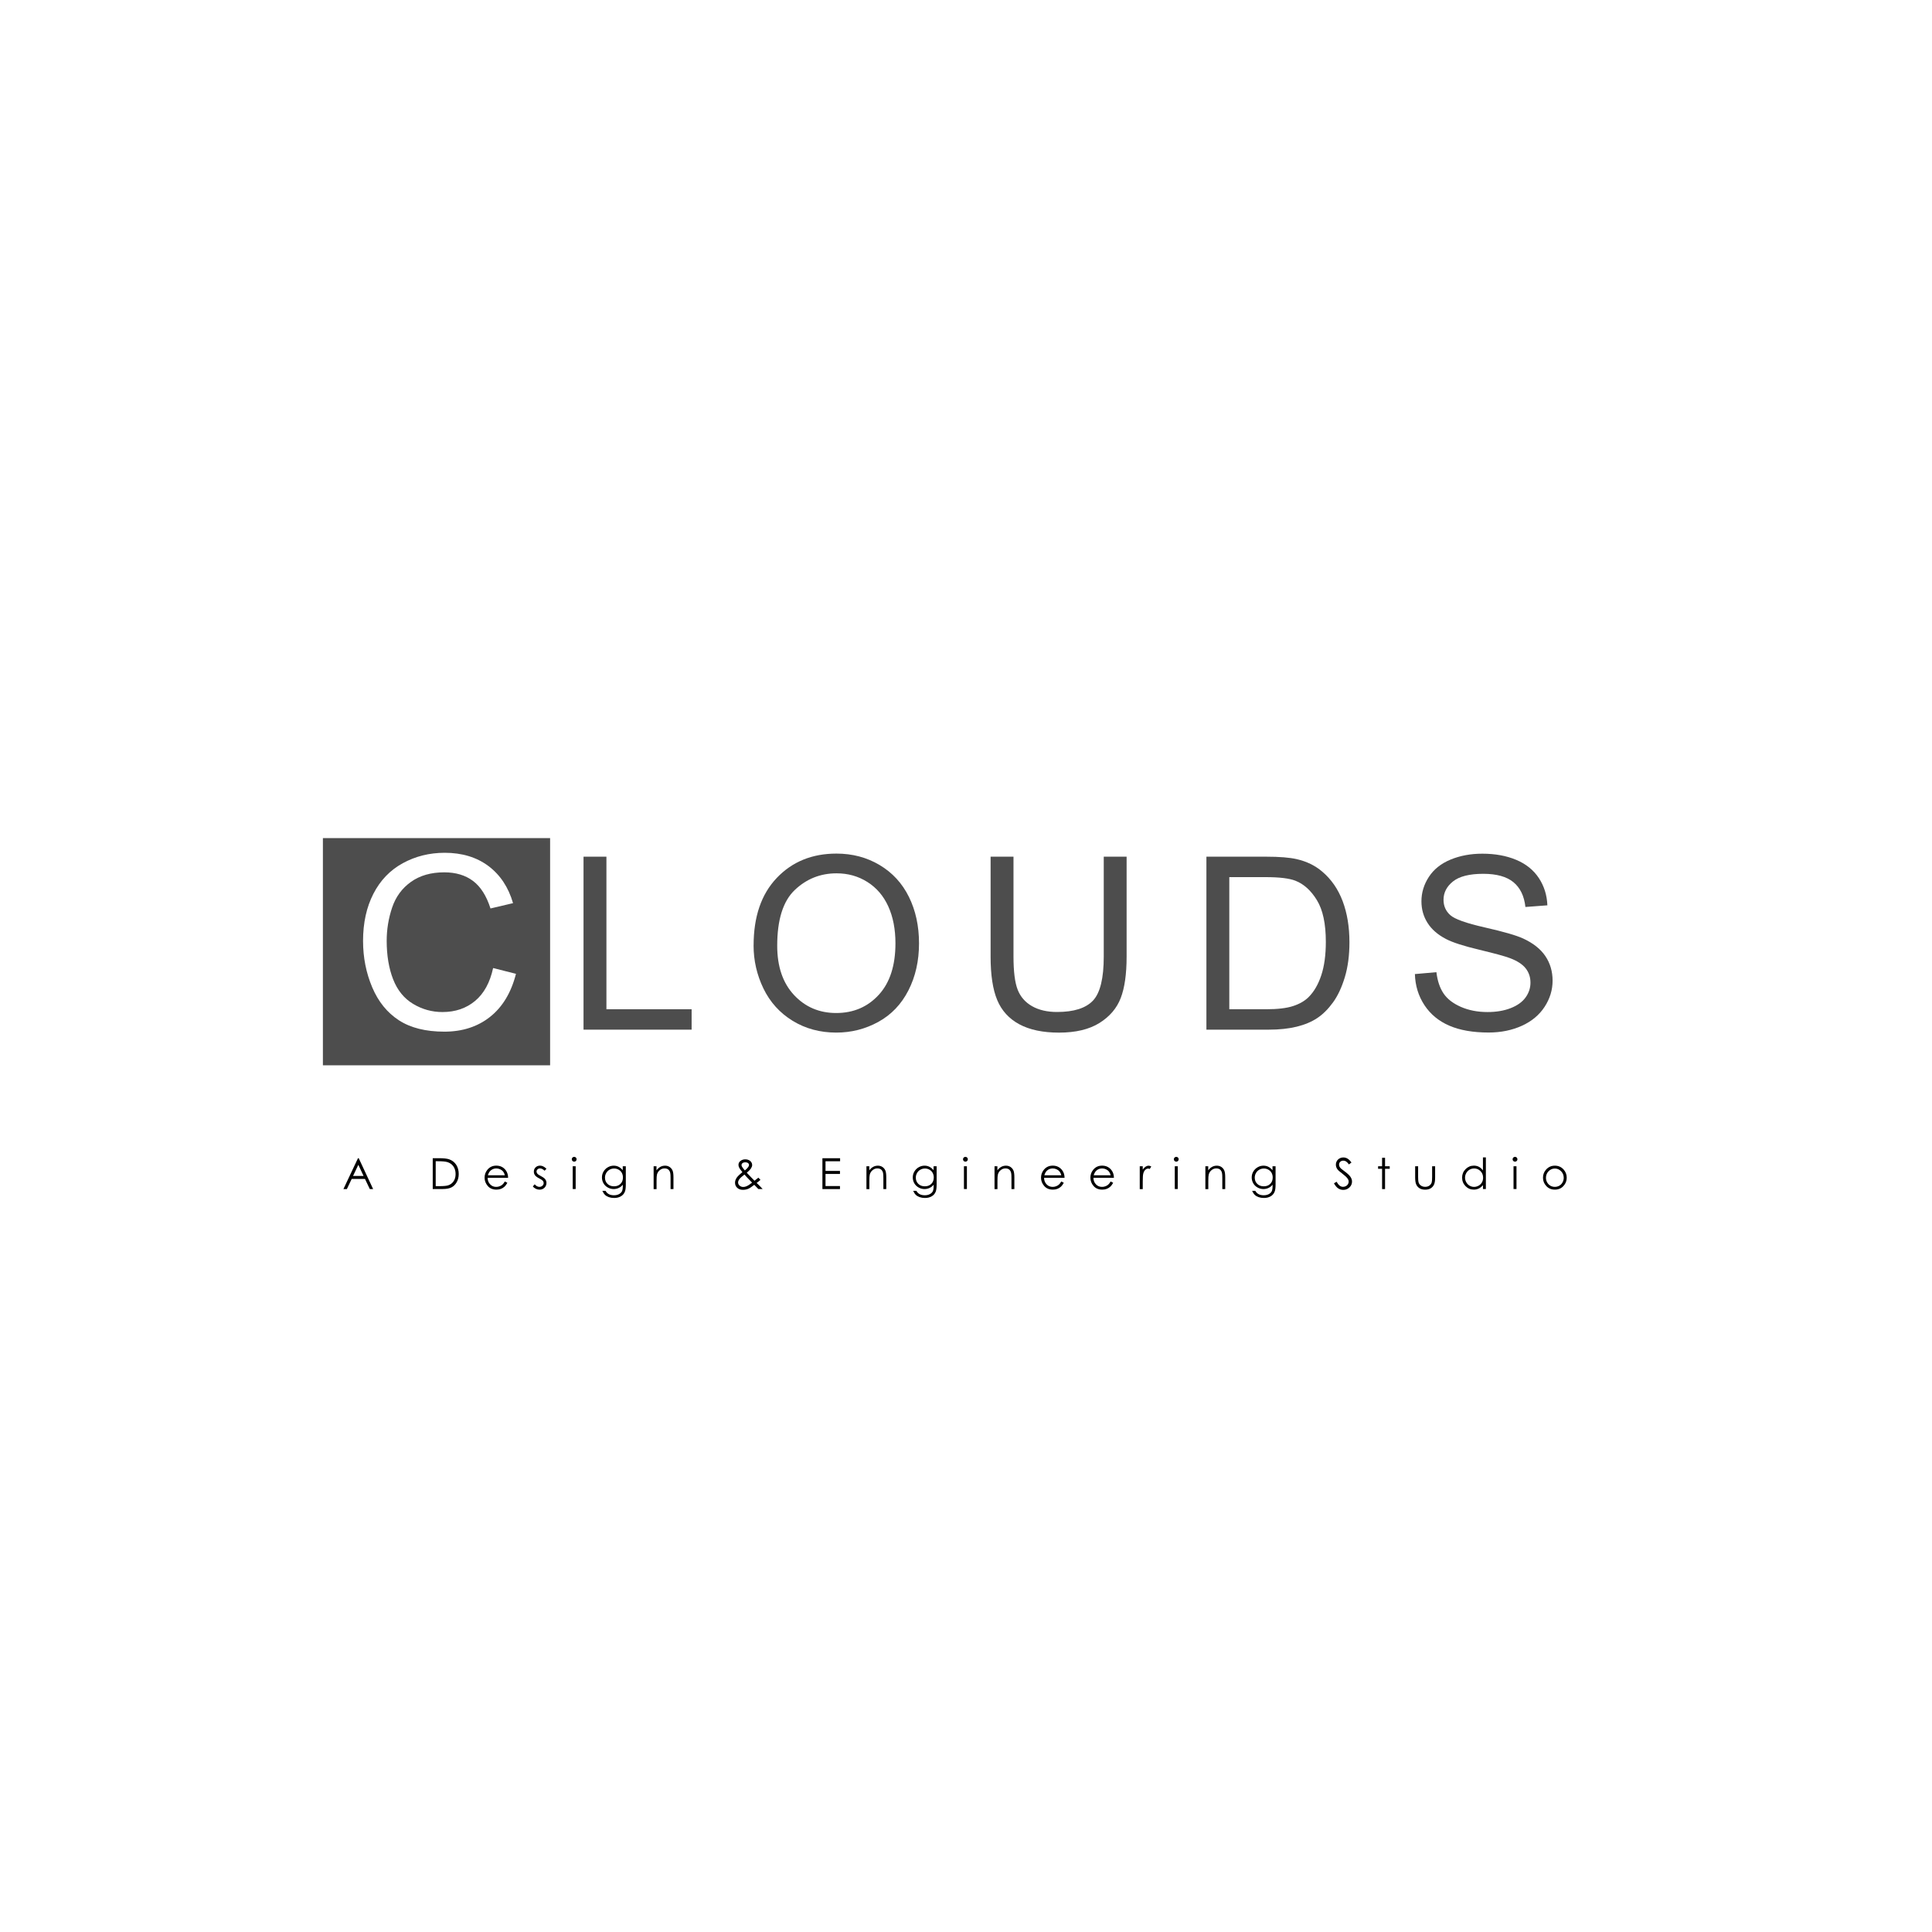
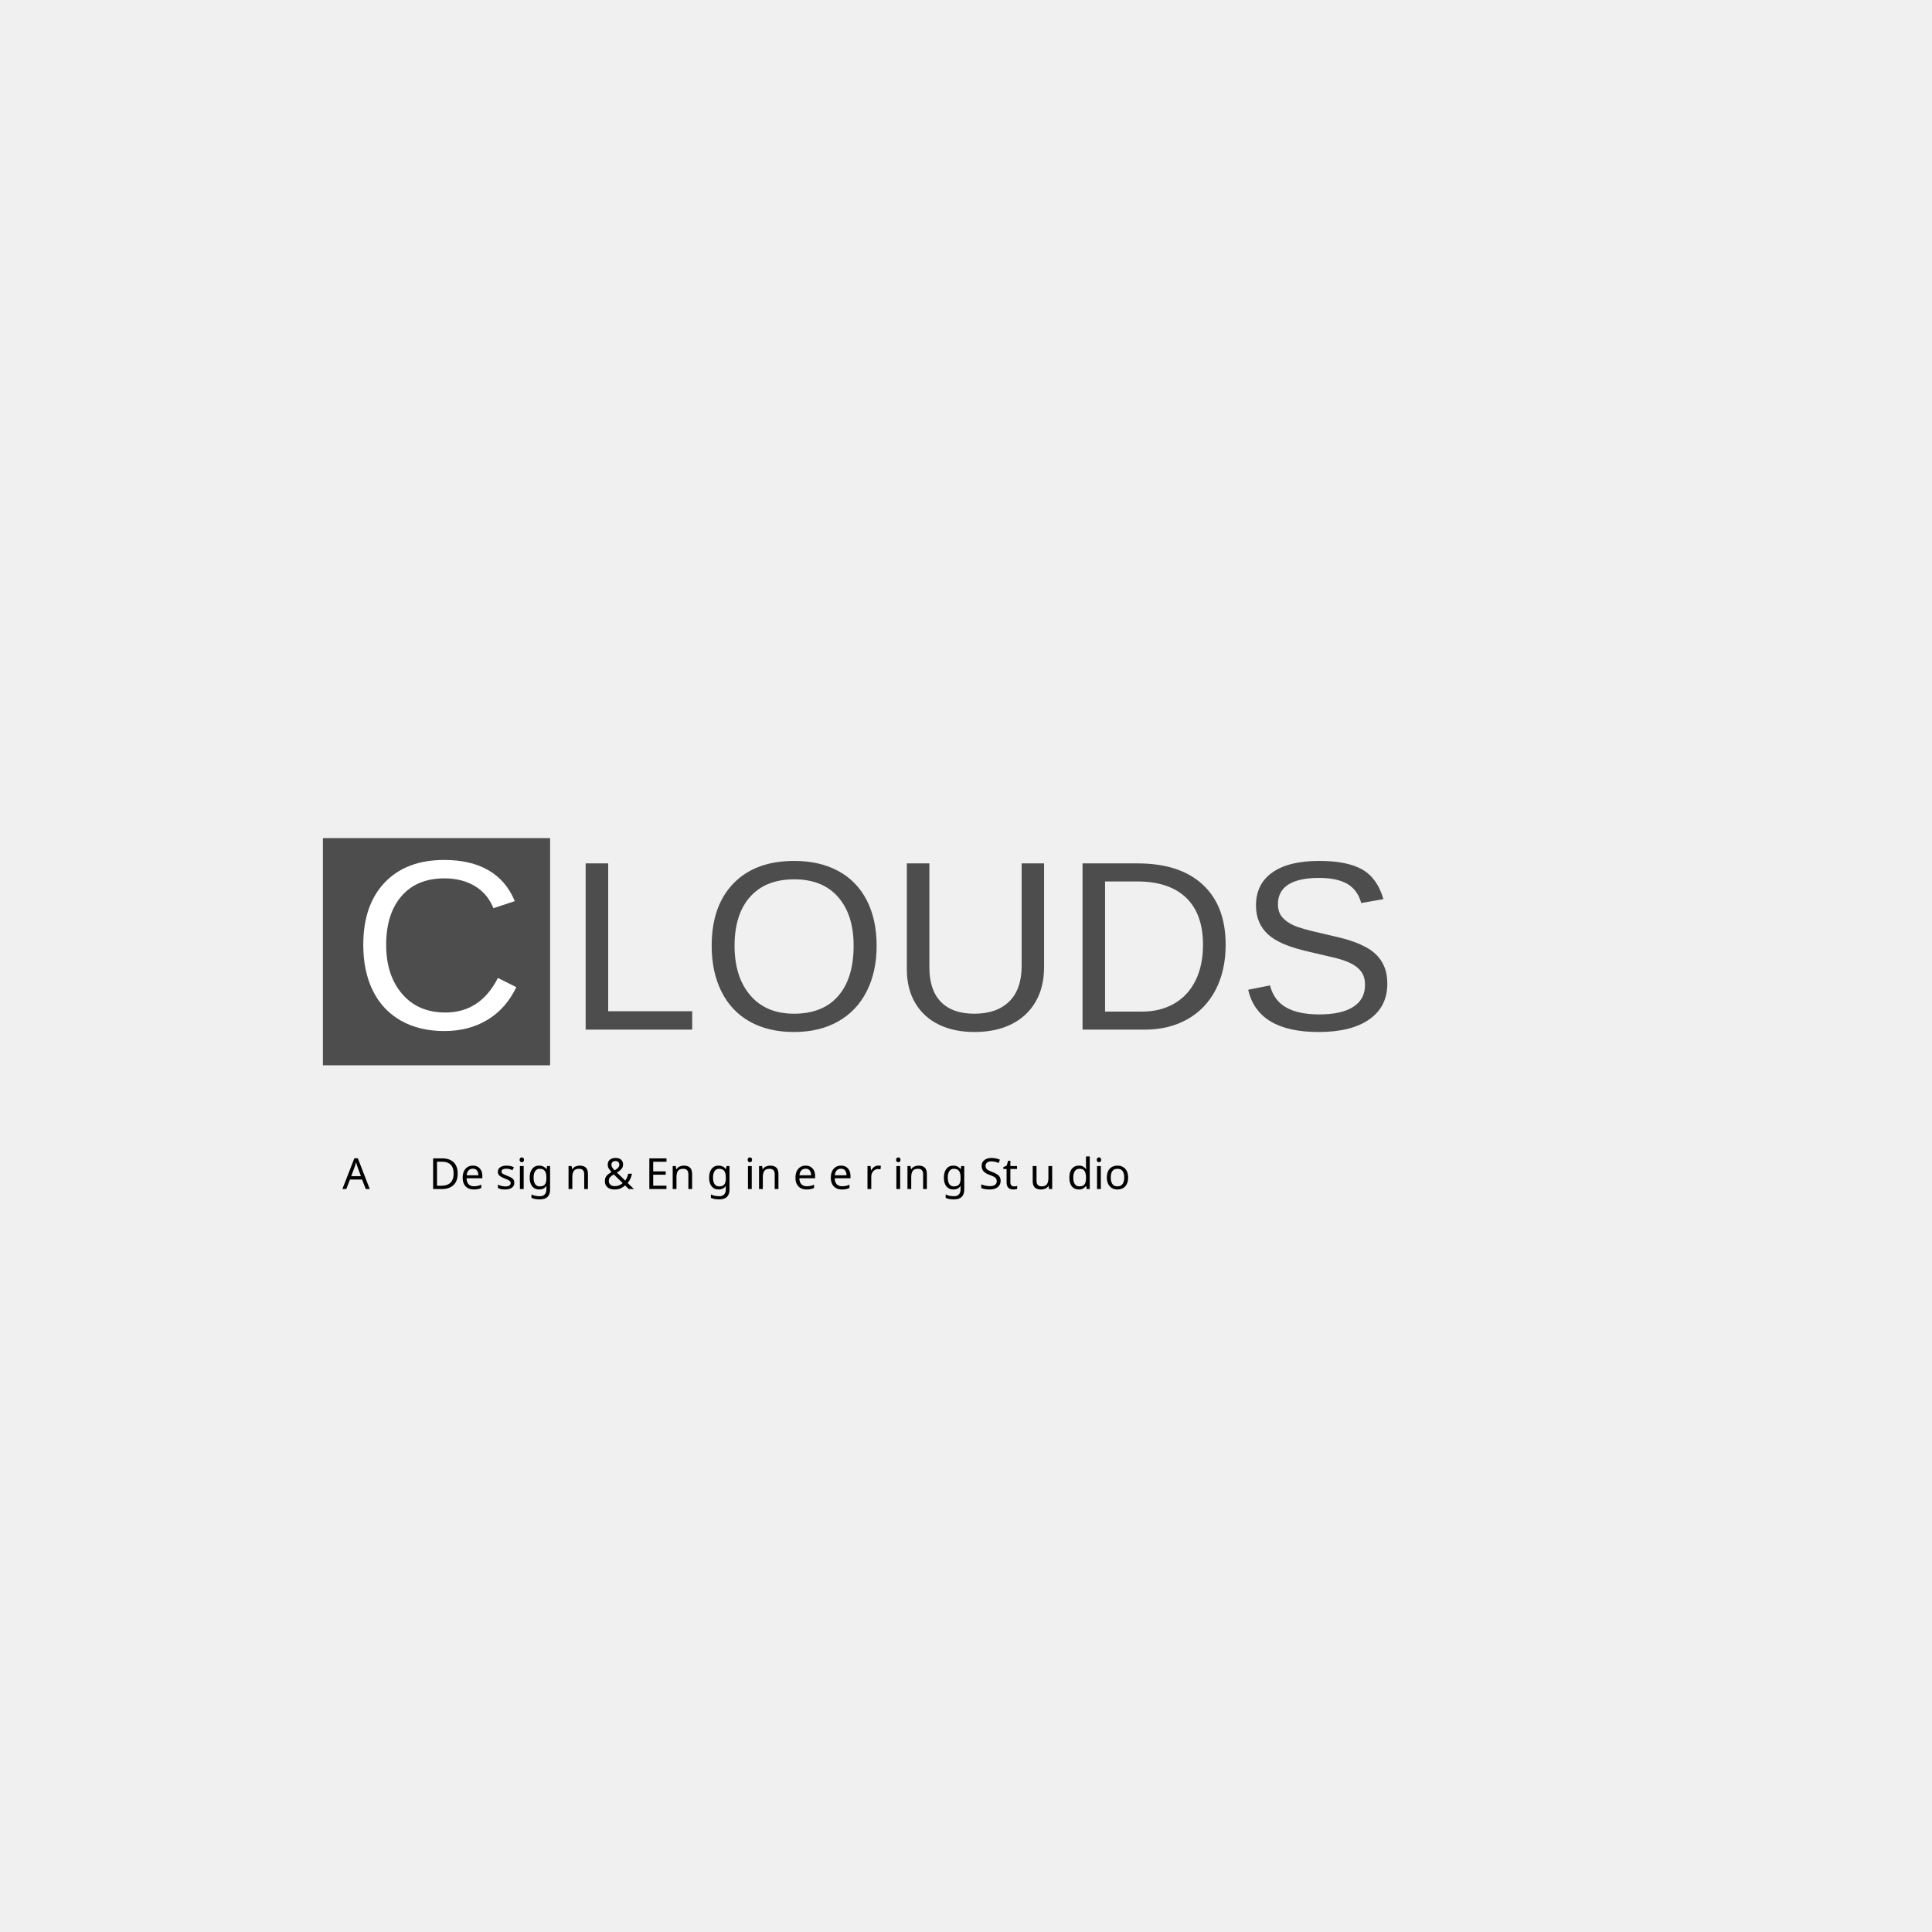
<svg xmlns="http://www.w3.org/2000/svg" width="100%" height="100%" viewBox="0 0 6000 6000" version="1.1" xml:space="preserve" style="fill-rule:evenodd;clip-rule:evenodd;stroke-linejoin:round;stroke-miterlimit:2;">
  <rect id="Page-1" x="0" y="0" width="6000" height="6000" style="fill:none;" />
  <g id="Layer-1">
-     <rect x="0" y="0" width="6000" height="6000" style="fill:#fff;" />
-     <path d="M1527,3009.3l71.1,18c-14.9,58.4 -41.7,102.9 -80.4,133.6c-38.7,30.7 -86.1,46 -142,46c-57.9,0 -105,-11.8 -141.3,-35.4c-36.3,-23.6 -63.9,-57.7 -82.8,-102.4c-18.9,-44.7 -28.4,-92.7 -28.4,-144c0,-55.9 10.7,-104.7 32.1,-146.4c21.4,-41.7 51.8,-73.3 91.2,-94.9c39.5,-21.6 82.9,-32.4 130.3,-32.4c53.7,0 98.9,13.7 135.6,41c36.6,27.4 62.2,65.8 76.6,115.4l-70,16.5c-12.5,-39.1 -30.5,-67.5 -54.2,-85.4c-23.7,-17.8 -53.5,-26.8 -89.4,-26.8c-41.3,0 -75.8,9.9 -103.5,29.7c-27.7,19.8 -47.2,46.4 -58.4,79.7c-11.2,33.3 -16.9,67.7 -16.9,103.2c0,45.7 6.7,85.6 20,119.6c13.3,34.1 34,59.5 62.1,76.4c28.1,16.9 58.5,25.3 91.2,25.3c39.8,0 73.5,-11.5 101.1,-34.4c27.6,-23 46.3,-57 56.1,-102.2Z" style="fill:#4d4d4d;fill-rule:nonzero;" />
-     <path d="M1812.2,3197.7l0,-537.2l71.1,0l0,473.8l264.6,0l0,63.4l-335.7,0Z" style="fill:#4d4d4d;fill-rule:nonzero;" />
-     <path d="M2340.4,2936c0,-89.2 23.9,-159 71.8,-209.4c47.9,-50.4 109.7,-75.7 185.4,-75.7c49.6,0 94.3,11.8 134.1,35.5c39.8,23.7 70.2,56.7 91.1,99.1c20.9,42.4 31.3,90.4 31.3,144.2c0,54.5 -11,103.2 -33,146.2c-22,43 -53.1,75.5 -93.4,97.7c-40.3,22.1 -83.8,33.2 -130.5,33.2c-50.6,0 -95.8,-12.2 -135.6,-36.6c-39.8,-24.4 -70,-57.8 -90.5,-100c-20.5,-42.3 -30.8,-87 -30.8,-134.1Zm73.3,1.1c0,64.7 17.4,115.7 52.2,153c34.8,37.3 78.5,55.9 131,55.9c53.5,0 97.5,-18.8 132.1,-56.4c34.6,-37.6 51.9,-91 51.9,-160.1c0,-43.7 -7.4,-81.9 -22.2,-114.5c-14.8,-32.6 -36.4,-57.9 -64.9,-75.9c-28.5,-18 -60.4,-26.9 -95.8,-26.9c-50.3,0 -93.6,17.3 -129.9,51.9c-36.3,34.6 -54.4,92.3 -54.4,173.1Z" style="fill:#4d4d4d;fill-rule:nonzero;" />
-     <path d="M3427.7,2660.5l71.1,0l0,310.4c0,54 -6.1,96.9 -18.3,128.6c-12.2,31.8 -34.3,57.6 -66.1,77.5c-31.9,19.9 -73.7,29.9 -125.5,29.9c-50.3,0 -91.5,-8.7 -123.5,-26c-32,-17.3 -54.8,-42.4 -68.5,-75.3c-13.7,-32.9 -20.5,-77.7 -20.5,-134.7l0,-310.4l71.1,0l0,310c0,46.7 4.3,81 13,103.2c8.7,22.1 23.6,39.1 44.7,51.1c21.1,12 47,18 77.5,18c52.3,0 89.5,-11.8 111.8,-35.5c22.2,-23.7 33.3,-69.3 33.3,-136.7l0,-310Z" style="fill:#4d4d4d;fill-rule:nonzero;" />
-     <path d="M3746.6,3197.7l0,-537.2l185.1,0c41.8,0 73.7,2.6 95.6,7.7c30.8,7.1 57,19.9 78.8,38.5c28.3,23.9 49.5,54.5 63.6,91.8c14,37.3 21.1,79.8 21.1,127.7c0,40.8 -4.8,77 -14.3,108.5c-9.5,31.5 -21.7,57.6 -36.6,78.2c-14.9,20.6 -31.2,36.9 -48.9,48.7c-17.7,11.8 -39.1,20.8 -64.1,26.9c-25,6.1 -53.8,9.2 -86.3,9.2l-193.8,0Zm71.1,-63.4l114.7,0c35.4,0 63.2,-3.3 83.4,-9.9c20.2,-6.6 36.2,-15.9 48.2,-27.8c16.9,-16.9 30,-39.5 39.4,-68c9.4,-28.5 14.1,-63 14.1,-103.5c0,-56.2 -9.2,-99.4 -27.7,-129.5c-18.4,-30.2 -40.9,-50.4 -67.2,-60.6c-19.1,-7.3 -49.7,-11 -92,-11l-112.9,0l0,410.4Z" style="fill:#4d4d4d;fill-rule:nonzero;" />
-     <path d="M4393.8,3025.1l67.1,-5.9c3.2,26.9 10.6,48.9 22.2,66.1c11.6,17.2 29.6,31.1 54.1,41.8c24.4,10.6 51.9,15.9 82.4,15.9c27.1,0 51.1,-4 71.8,-12.1c20.8,-8.1 36.2,-19.1 46.4,-33.2c10.1,-14 15.2,-29.4 15.2,-46c0,-16.9 -4.9,-31.6 -14.7,-44.2c-9.8,-12.6 -25.9,-23.1 -48.4,-31.7c-14.4,-5.6 -46.3,-14.4 -95.6,-26.2c-49.3,-11.8 -83.9,-23 -103.7,-33.5c-25.7,-13.4 -44.8,-30.1 -57.3,-50c-12.6,-19.9 -18.9,-42.2 -18.9,-66.9c0,-27.1 7.7,-52.5 23.1,-76c15.4,-23.6 37.9,-41.5 67.4,-53.7c29.6,-12.2 62.4,-18.3 98.6,-18.3c39.8,0 74.9,6.4 105.4,19.2c30.4,12.8 53.8,31.7 70.2,56.6c16.4,24.9 25.2,53.1 26.4,84.6l-68.2,5.1c-3.7,-34 -16.1,-59.6 -37.2,-77c-21.1,-17.3 -52.3,-26 -93.6,-26c-43,0 -74.3,7.9 -94,23.6c-19.7,15.8 -29.5,34.8 -29.5,57c0,19.3 7,35.2 20.9,47.6c13.7,12.5 49.4,25.2 107.2,38.3c57.8,13.1 97.4,24.5 118.9,34.3c31.3,14.4 54.4,32.7 69.3,54.8c14.9,22.1 22.4,47.6 22.4,76.4c0,28.6 -8.2,55.5 -24.6,80.8c-16.4,25.3 -39.9,45 -70.5,59c-30.7,14 -65.2,21.1 -103.5,21.1c-48.6,0 -89.4,-7.1 -122.2,-21.3c-32.9,-14.2 -58.6,-35.5 -77.3,-63.9c-18.7,-28.5 -28.5,-60.6 -29.5,-96.6Z" style="fill:#4d4d4d;fill-rule:nonzero;" />
-     <rect x="1002.8" y="2602.8" width="705.6" height="705.6" style="fill:#4d4d4d;" />
-     <path d="M1531.3,3006.3l71.1,18c-14.9,58.4 -41.7,102.9 -80.4,133.6c-38.7,30.7 -86.1,46 -142,46c-57.9,0 -105,-11.8 -141.3,-35.4c-36.3,-23.6 -63.9,-57.7 -82.8,-102.4c-18.9,-44.7 -28.4,-92.7 -28.4,-144c0,-55.9 10.7,-104.7 32.1,-146.4c21.4,-41.7 51.8,-73.3 91.2,-94.9c39.5,-21.6 82.9,-32.4 130.3,-32.4c53.7,0 98.9,13.7 135.6,41c36.6,27.4 62.2,65.8 76.6,115.4l-70,16.5c-12.5,-39.1 -30.5,-67.5 -54.2,-85.4c-23.7,-17.8 -53.5,-26.8 -89.4,-26.8c-41.3,0 -75.8,9.9 -103.5,29.7c-27.7,19.8 -47.2,46.4 -58.4,79.7c-11.2,33.3 -16.9,67.7 -16.9,103.2c0,45.7 6.7,85.6 20,119.6c13.3,34.1 34,59.5 62.1,76.4c28.1,16.9 58.5,25.3 91.2,25.3c39.8,0 73.5,-11.5 101.1,-34.4c27.6,-23 46.3,-57 56.1,-102.2Z" style="fill:#fff;fill-rule:nonzero;" />
-     <path d="M1114.1,3597l44.7,95.8l-10.3,0l-15,-31.5l-41.3,0l-15,31.5l-10.7,0l45.2,-95.8l2.3,0Zm-1.2,20.3l-16.5,34.7l32.7,0l-16.3,-34.7Z" style="fill-rule:nonzero;" />
-     <path d="M1343.9,3692.7l0,-95.8l19.9,0c14.3,0 24.7,1.2 31.2,3.5c9.3,3.3 16.5,8.9 21.8,16.9c5.2,8 7.8,17.6 7.8,28.7c0,9.6 -2.1,18 -6.2,25.3c-4.1,7.3 -9.5,12.7 -16.1,16.1c-6.6,3.5 -15.9,5.2 -27.8,5.2l-30.5,0Zm9.2,-9l11.1,0c13.2,0 22.4,-0.8 27.5,-2.5c7.2,-2.3 12.9,-6.6 17,-12.7c4.1,-6.1 6.2,-13.5 6.2,-22.3c0,-9.2 -2.2,-17.1 -6.7,-23.7c-4.5,-6.5 -10.7,-11 -18.7,-13.5c-6,-1.8 -15.9,-2.7 -29.6,-2.7l-6.8,0l0,77.3Z" style="fill-rule:nonzero;" />
-     <path d="M1567.9,3669.2l7.7,4c-2.5,4.9 -5.4,8.9 -8.7,12c-3.3,3 -7,5.3 -11.1,6.9c-4.1,1.6 -8.8,2.4 -14,2.4c-11.5,0 -20.6,-3.8 -27.1,-11.4c-6.5,-7.6 -9.8,-16.1 -9.8,-25.7c0,-9 2.8,-17 8.3,-24c7,-8.9 16.3,-13.4 28.1,-13.4c12.1,0 21.7,4.6 28.9,13.7c5.1,6.5 7.7,14.5 7.8,24.2l-63.7,0c0.2,8.2 2.8,15 7.9,20.2c5.1,5.3 11.3,7.9 18.8,7.9c3.6,0 7.1,-0.6 10.5,-1.9c3.4,-1.3 6.3,-2.9 8.7,-5c2.4,-2.1 5,-5.4 7.7,-10.1Zm0,-19.1c-1.2,-4.9 -3,-8.7 -5.3,-11.7c-2.3,-2.9 -5.4,-5.3 -9.2,-7c-3.8,-1.8 -7.8,-2.7 -12,-2.7c-6.9,0 -12.9,2.2 -17.9,6.7c-3.6,3.3 -6.4,8.1 -8.3,14.6l52.7,0Z" style="fill-rule:nonzero;" />
-     <path d="M1697.2,3629.6l-5.9,6.1c-4.9,-4.7 -9.6,-7.1 -14.3,-7.1c-3,0 -5.5,1 -7.6,2.9c-2.1,2 -3.2,4.2 -3.2,6.8c0,2.3 0.9,4.5 2.6,6.6c1.7,2.1 5.4,4.6 10.9,7.5c6.8,3.5 11.4,6.9 13.8,10.2c2.4,3.3 3.6,7 3.6,11.1c0,5.8 -2,10.7 -6.1,14.8c-4.1,4 -9.2,6.1 -15.3,6.1c-4.1,0 -8,-0.9 -11.7,-2.7c-3.7,-1.8 -6.8,-4.2 -9.2,-7.4l5.7,-6.5c4.6,5.3 9.6,7.9 14.8,7.9c3.6,0 6.7,-1.2 9.3,-3.5c2.6,-2.3 3.8,-5.1 3.8,-8.3c0,-2.6 -0.8,-4.9 -2.5,-7c-1.7,-2 -5.5,-4.5 -11.5,-7.6c-6.4,-3.3 -10.7,-6.6 -13,-9.8c-2.3,-3.2 -3.5,-6.9 -3.5,-11c0,-5.4 1.8,-9.9 5.5,-13.4c3.7,-3.6 8.3,-5.3 13.9,-5.3c6.5,0 13.1,3.2 19.7,9.6Z" style="fill-rule:nonzero;" />
-     <path d="M1783.2,3592.7c2.1,0 3.9,0.7 5.3,2.2c1.5,1.5 2.2,3.3 2.2,5.3c0,2 -0.7,3.8 -2.2,5.3c-1.5,1.5 -3.3,2.2 -5.3,2.2c-2,0 -3.8,-0.7 -5.3,-2.2c-1.5,-1.5 -2.2,-3.2 -2.2,-5.3c0,-2.1 0.7,-3.9 2.2,-5.3c1.5,-1.5 3.2,-2.2 5.3,-2.2Zm-4.6,29.2l9.2,0l0,70.8l-9.2,0l0,-70.8Z" style="fill-rule:nonzero;" />
-     <path d="M1934.3,3621.9l9.2,0l0,56.4c0,9.9 -0.9,17.2 -2.6,21.8c-2.4,6.5 -6.5,11.5 -12.4,15c-5.9,3.5 -13,5.3 -21.3,5.3c-6.1,0 -11.5,-0.9 -16.4,-2.6c-4.8,-1.7 -8.8,-4 -11.8,-6.9c-3,-2.9 -5.8,-7.1 -8.4,-12.7l9.9,0c2.7,4.7 6.2,8.2 10.4,10.4c4.3,2.3 9.5,3.4 15.8,3.4c6.2,0 11.4,-1.2 15.7,-3.5c4.3,-2.3 7.3,-5.2 9.1,-8.7c1.8,-3.5 2.7,-9.2 2.7,-17l0,-3.6c-3.4,4.3 -7.6,7.7 -12.6,10c-4.9,2.3 -10.2,3.5 -15.8,3.5c-6.5,0 -12.6,-1.6 -18.4,-4.9c-5.7,-3.2 -10.2,-7.6 -13.3,-13.1c-3.1,-5.5 -4.7,-11.5 -4.7,-18c0,-6.6 1.6,-12.7 4.9,-18.3c3.3,-5.7 7.8,-10.1 13.5,-13.4c5.8,-3.3 11.8,-4.9 18.2,-4.9c5.3,0 10.2,1.1 14.8,3.3c4.6,2.2 9,5.8 13.2,10.8l0,-12.3Zm-26.9,7c-5.2,0 -10,1.2 -14.4,3.7c-4.4,2.5 -7.9,5.9 -10.4,10.4c-2.5,4.4 -3.8,9.2 -3.8,14.3c0,7.8 2.6,14.2 7.8,19.3c5.2,5.1 12,7.6 20.2,7.6c8.4,0 15.1,-2.5 20.2,-7.6c5.1,-5 7.6,-11.7 7.6,-19.9c0,-5.3 -1.2,-10.1 -3.5,-14.3c-2.3,-4.2 -5.7,-7.5 -10,-9.9c-4.3,-2.4 -8.9,-3.6 -13.9,-3.6Z" style="fill-rule:nonzero;" />
-     <path d="M2029.7,3621.9l9.1,0l0,12.7c3.6,-4.9 7.7,-8.5 12.1,-10.9c4.4,-2.4 9.2,-3.6 14.5,-3.6c5.3,0 10,1.3 14.1,4c4.1,2.7 7.1,6.3 9.1,10.9c2,4.6 2.9,11.7 2.9,21.3l0,36.5l-9,0l0,-33.8c0,-8.2 -0.3,-13.6 -1,-16.3c-1.1,-4.7 -3.1,-8.2 -6.1,-10.6c-3,-2.4 -6.9,-3.5 -11.7,-3.5c-5.5,0 -10.4,1.8 -14.8,5.5c-4.4,3.6 -7.2,8.2 -8.6,13.5c-0.9,3.5 -1.3,9.9 -1.3,19.3l0,26l-9.1,0l0,-70.8Z" style="fill-rule:nonzero;" />
-     <path d="M2355.2,3657.3l6.5,6.9c-4.2,3.7 -8.1,6.9 -11.9,9.5c2.6,2.4 6,5.6 10.2,9.9c3.3,3.3 6.1,6.3 8.5,9.1l-13.3,0l-12.7,-13.1c-8,6.4 -14.5,10.6 -19.5,12.6c-5,2 -10.3,2.9 -15.8,2.9c-7.4,0 -13.3,-2.1 -17.8,-6.3c-4.5,-4.2 -6.7,-9.5 -6.7,-15.9c0,-4.8 1.5,-9.6 4.5,-14.4c3,-4.8 9.2,-10.9 18.5,-18.2c-5.3,-6.3 -8.6,-11 -10.1,-14c-1.5,-3 -2.2,-5.9 -2.2,-8.6c0,-4.8 1.8,-8.7 5.5,-11.8c4.3,-3.6 9.5,-5.5 15.9,-5.5c4,0 7.6,0.8 10.9,2.4c3.3,1.6 5.8,3.8 7.6,6.5c1.7,2.7 2.6,5.6 2.6,8.6c0,3.2 -1.1,6.6 -3.4,10.3c-2.3,3.6 -6.7,8.3 -13.3,13.9l14.5,15.2l9.5,9.6c5.1,-3.8 9.1,-7 12.1,-9.6Zm-42,-22.4c4.6,-3.6 8.1,-7.1 10.5,-10.6c1.6,-2.5 2.5,-4.7 2.5,-6.6c0,-2.2 -1.1,-4.1 -3.2,-5.7c-2.1,-1.6 -5,-2.4 -8.6,-2.4c-3.4,0 -6.1,0.8 -8.3,2.5c-2.1,1.6 -3.2,3.6 -3.2,5.9c0,1.7 0.4,3.4 1.3,4.9c2.1,3.7 5.1,7.7 9,12.1Zm-1.2,12.7c-8.1,6.1 -13.4,11 -16,14.6c-2.5,3.6 -3.8,7 -3.8,10.1c0,3.6 1.5,6.9 4.6,9.7c3.1,2.8 6.9,4.2 11.3,4.2c3.4,0 6.7,-0.7 10,-2.1c5.1,-2.2 11,-6 17.6,-11.3l-15.1,-15.6c-2.6,-2.7 -5.5,-5.9 -8.7,-9.6Z" style="fill-rule:nonzero;" />
-     <path d="M2554.1,3597l54.9,0l0,9.4l-45.3,0l0,30l44.9,0l0,9.4l-44.9,0l0,37.6l44.9,0l0,9.4l-54.5,0l0,-95.8Z" style="fill-rule:nonzero;" />
-     <path d="M2690.6,3621.9l9.1,0l0,12.7c3.6,-4.9 7.7,-8.5 12.1,-10.9c4.4,-2.4 9.2,-3.6 14.5,-3.6c5.3,0 10,1.3 14.1,4c4.1,2.7 7.1,6.3 9.1,10.9c2,4.6 2.9,11.7 2.9,21.3l0,36.5l-9,0l0,-33.8c0,-8.2 -0.3,-13.6 -1,-16.3c-1.1,-4.7 -3.1,-8.2 -6.1,-10.6c-3,-2.4 -6.9,-3.5 -11.7,-3.5c-5.5,0 -10.4,1.8 -14.8,5.5c-4.4,3.6 -7.2,8.2 -8.6,13.5c-0.9,3.5 -1.3,9.9 -1.3,19.3l0,26l-9.1,0l0,-70.8Z" style="fill-rule:nonzero;" />
-     <path d="M2899.6,3621.9l9.2,0l0,56.4c0,9.9 -0.9,17.2 -2.6,21.8c-2.4,6.5 -6.5,11.5 -12.4,15c-5.9,3.5 -13,5.3 -21.3,5.3c-6.1,0 -11.5,-0.9 -16.4,-2.6c-4.8,-1.7 -8.8,-4 -11.8,-6.9c-3,-2.9 -5.8,-7.1 -8.4,-12.7l9.9,0c2.7,4.7 6.2,8.2 10.4,10.4c4.3,2.3 9.5,3.4 15.8,3.4c6.2,0 11.4,-1.2 15.7,-3.5c4.3,-2.3 7.3,-5.2 9.1,-8.7c1.8,-3.5 2.7,-9.2 2.7,-17l0,-3.6c-3.4,4.3 -7.6,7.7 -12.6,10c-4.9,2.3 -10.2,3.5 -15.8,3.5c-6.5,0 -12.6,-1.6 -18.4,-4.9c-5.7,-3.2 -10.2,-7.6 -13.3,-13.1c-3.1,-5.5 -4.7,-11.5 -4.7,-18c0,-6.6 1.6,-12.7 4.9,-18.3c3.3,-5.7 7.8,-10.1 13.5,-13.4c5.8,-3.3 11.8,-4.9 18.2,-4.9c5.3,0 10.2,1.1 14.8,3.3c4.6,2.2 9,5.8 13.2,10.8l0,-12.3Zm-26.9,7c-5.2,0 -10,1.2 -14.4,3.7c-4.4,2.5 -7.9,5.9 -10.4,10.4c-2.5,4.4 -3.8,9.2 -3.8,14.3c0,7.8 2.6,14.2 7.8,19.3c5.2,5.1 12,7.6 20.2,7.6c8.4,0 15.1,-2.5 20.2,-7.6c5.1,-5 7.6,-11.7 7.6,-19.9c0,-5.3 -1.2,-10.1 -3.5,-14.3c-2.3,-4.2 -5.7,-7.5 -10,-9.9c-4.3,-2.4 -8.9,-3.6 -13.9,-3.6Z" style="fill-rule:nonzero;" />
-     <path d="M2998.2,3592.7c2.1,0 3.9,0.7 5.3,2.2c1.5,1.5 2.2,3.3 2.2,5.3c0,2 -0.7,3.8 -2.2,5.3c-1.5,1.5 -3.3,2.2 -5.3,2.2c-2,0 -3.8,-0.7 -5.3,-2.2c-1.5,-1.5 -2.2,-3.2 -2.2,-5.3c0,-2.1 0.7,-3.9 2.2,-5.3c1.5,-1.5 3.2,-2.2 5.3,-2.2Zm-4.6,29.2l9.2,0l0,70.8l-9.2,0l0,-70.8Z" style="fill-rule:nonzero;" />
-     <path d="M3088.4,3621.9l9.1,0l0,12.7c3.6,-4.9 7.7,-8.5 12.1,-10.9c4.4,-2.4 9.2,-3.6 14.5,-3.6c5.3,0 10,1.3 14.1,4c4.1,2.7 7.1,6.3 9.1,10.9c2,4.6 2.9,11.7 2.9,21.3l0,36.5l-9,0l0,-33.8c0,-8.2 -0.3,-13.6 -1,-16.3c-1.1,-4.7 -3.1,-8.2 -6.1,-10.6c-3,-2.4 -6.9,-3.5 -11.7,-3.5c-5.5,0 -10.4,1.8 -14.8,5.5c-4.4,3.6 -7.2,8.2 -8.6,13.5c-0.9,3.5 -1.3,9.9 -1.3,19.3l0,26l-9.1,0l0,-70.8Z" style="fill-rule:nonzero;" />
-     <path d="M3296,3669.2l7.7,4c-2.5,4.9 -5.4,8.9 -8.7,12c-3.3,3 -7,5.3 -11.1,6.9c-4.1,1.6 -8.8,2.4 -14,2.4c-11.5,0 -20.6,-3.8 -27.1,-11.4c-6.5,-7.6 -9.8,-16.1 -9.8,-25.7c0,-9 2.8,-17 8.3,-24c7,-8.9 16.3,-13.4 28.1,-13.4c12.1,0 21.7,4.6 28.9,13.7c5.1,6.5 7.7,14.5 7.8,24.2l-63.7,0c0.2,8.2 2.8,15 7.9,20.2c5.1,5.3 11.3,7.9 18.8,7.9c3.6,0 7.1,-0.6 10.5,-1.9c3.4,-1.3 6.3,-2.9 8.7,-5c2.4,-2.1 5,-5.4 7.7,-10.1Zm0,-19.1c-1.2,-4.9 -3,-8.7 -5.3,-11.7c-2.3,-2.9 -5.4,-5.3 -9.2,-7c-3.8,-1.8 -7.8,-2.7 -12,-2.7c-6.9,0 -12.9,2.2 -17.9,6.7c-3.6,3.3 -6.4,8.1 -8.3,14.6l52.7,0Z" style="fill-rule:nonzero;" />
-     <path d="M3449.3,3669.2l7.7,4c-2.5,4.9 -5.4,8.9 -8.7,12c-3.3,3 -7,5.3 -11.1,6.9c-4.1,1.6 -8.8,2.4 -14,2.4c-11.5,0 -20.6,-3.8 -27.1,-11.4c-6.5,-7.6 -9.8,-16.1 -9.8,-25.7c0,-9 2.8,-17 8.3,-24c7,-8.9 16.3,-13.4 28.1,-13.4c12.1,0 21.7,4.6 28.9,13.7c5.1,6.5 7.7,14.5 7.8,24.2l-63.7,0c0.2,8.2 2.8,15 7.9,20.2c5.1,5.3 11.3,7.9 18.8,7.9c3.6,0 7.1,-0.6 10.5,-1.9c3.4,-1.3 6.3,-2.9 8.7,-5c2.4,-2.1 5,-5.4 7.7,-10.1Zm0,-19.1c-1.2,-4.9 -3,-8.7 -5.3,-11.7c-2.3,-2.9 -5.4,-5.3 -9.2,-7c-3.8,-1.8 -7.8,-2.7 -12,-2.7c-6.9,0 -12.9,2.2 -17.9,6.7c-3.6,3.3 -6.4,8.1 -8.3,14.6l52.7,0Z" style="fill-rule:nonzero;" />
-     <path d="M3539.6,3621.9l9.3,0l0,10.4c2.8,-4.1 5.7,-7.1 8.8,-9.1c3.1,-2 6.3,-3 9.6,-3c2.5,0 5.2,0.8 8.1,2.4l-4.8,7.7c-1.9,-0.8 -3.5,-1.2 -4.8,-1.2c-3,0 -6,1.2 -8.8,3.7c-2.8,2.5 -5,6.4 -6.4,11.6c-1.1,4 -1.7,12.2 -1.7,24.5l0,24l-9.3,0l0,-70.8Z" style="fill-rule:nonzero;" />
-     <path d="M3653,3592.7c2.1,0 3.9,0.7 5.3,2.2c1.5,1.5 2.2,3.3 2.2,5.3c0,2 -0.7,3.8 -2.2,5.3c-1.5,1.5 -3.3,2.2 -5.3,2.2c-2,0 -3.8,-0.7 -5.3,-2.2c-1.5,-1.5 -2.2,-3.2 -2.2,-5.3c0,-2.1 0.7,-3.9 2.2,-5.3c1.5,-1.5 3.2,-2.2 5.3,-2.2Zm-4.6,29.2l9.2,0l0,70.8l-9.2,0l0,-70.8Z" style="fill-rule:nonzero;" />
-     <path d="M3743.2,3621.9l9.1,0l0,12.7c3.6,-4.9 7.7,-8.5 12.1,-10.9c4.4,-2.4 9.2,-3.6 14.5,-3.6c5.3,0 10,1.3 14.1,4c4.1,2.7 7.1,6.3 9.1,10.9c2,4.6 2.9,11.7 2.9,21.3l0,36.5l-9,0l0,-33.8c0,-8.2 -0.3,-13.6 -1,-16.3c-1.1,-4.7 -3.1,-8.2 -6.1,-10.6c-3,-2.4 -6.9,-3.5 -11.7,-3.5c-5.5,0 -10.4,1.8 -14.8,5.5c-4.4,3.6 -7.2,8.2 -8.6,13.5c-0.9,3.5 -1.3,9.9 -1.3,19.3l0,26l-9.1,0l0,-70.8Z" style="fill-rule:nonzero;" />
-     <path d="M3952.2,3621.9l9.2,0l0,56.4c0,9.9 -0.9,17.2 -2.6,21.8c-2.4,6.5 -6.5,11.5 -12.4,15c-5.9,3.5 -13,5.3 -21.3,5.3c-6.1,0 -11.5,-0.9 -16.4,-2.6c-4.8,-1.7 -8.8,-4 -11.8,-6.9c-3,-2.9 -5.8,-7.1 -8.4,-12.7l9.9,0c2.7,4.7 6.2,8.2 10.4,10.4c4.3,2.3 9.5,3.4 15.8,3.4c6.2,0 11.4,-1.2 15.7,-3.5c4.3,-2.3 7.3,-5.2 9.1,-8.7c1.8,-3.5 2.7,-9.2 2.7,-17l0,-3.6c-3.4,4.3 -7.6,7.7 -12.6,10c-4.9,2.3 -10.2,3.5 -15.8,3.5c-6.5,0 -12.6,-1.6 -18.4,-4.9c-5.7,-3.2 -10.2,-7.6 -13.3,-13.1c-3.1,-5.5 -4.7,-11.5 -4.7,-18c0,-6.6 1.6,-12.7 4.9,-18.3c3.3,-5.7 7.8,-10.1 13.5,-13.4c5.8,-3.3 11.8,-4.9 18.2,-4.9c5.3,0 10.2,1.1 14.8,3.3c4.6,2.2 9,5.8 13.2,10.8l0,-12.3Zm-26.9,7c-5.2,0 -10,1.2 -14.4,3.7c-4.4,2.5 -7.9,5.9 -10.4,10.4c-2.5,4.4 -3.8,9.2 -3.8,14.3c0,7.8 2.6,14.2 7.8,19.3c5.2,5.1 12,7.6 20.2,7.6c8.4,0 15.1,-2.5 20.2,-7.6c5.1,-5 7.6,-11.7 7.6,-19.9c0,-5.3 -1.2,-10.1 -3.5,-14.3c-2.3,-4.2 -5.7,-7.5 -10,-9.9c-4.3,-2.4 -8.9,-3.6 -13.9,-3.6Z" style="fill-rule:nonzero;" />
-     <path d="M4142.8,3674.9l8.1,-4.9c5.7,10.5 12.3,15.8 19.9,15.8c3.2,0 6.2,-0.7 9,-2.2c2.8,-1.5 5,-3.5 6.4,-6c1.5,-2.5 2.2,-5.2 2.2,-8c0,-3.2 -1.1,-6.4 -3.3,-9.4c-3,-4.3 -8.5,-9.4 -16.4,-15.4c-8,-6 -13,-10.4 -14.9,-13.1c-3.4,-4.5 -5.1,-9.4 -5.1,-14.6c0,-4.2 1,-8 3,-11.4c2,-3.4 4.8,-6.1 8.4,-8.1c3.6,-2 7.6,-3 11.8,-3c4.5,0 8.7,1.1 12.7,3.4c3.9,2.2 8.1,6.3 12.5,12.3l-7.8,5.9c-3.6,-4.8 -6.7,-7.9 -9.2,-9.4c-2.5,-1.5 -5.3,-2.3 -8.3,-2.3c-3.9,0 -7,1.2 -9.5,3.5c-2.5,2.3 -3.7,5.2 -3.7,8.7c0,2.1 0.4,4.1 1.3,6.1c0.9,2 2.5,4.1 4.8,6.4c1.3,1.2 5.4,4.4 12.4,9.6c8.3,6.1 14,11.6 17.1,16.3c3.1,4.8 4.6,9.6 4.6,14.4c0,6.9 -2.6,13 -7.9,18.1c-5.3,5.1 -11.7,7.7 -19.2,7.7c-5.8,0 -11.1,-1.6 -15.8,-4.7c-4.7,-3.1 -9.1,-8.3 -13.1,-15.6Z" style="fill-rule:nonzero;" />
-     <path d="M4292.2,3595.6l9.2,0l0,26.3l14.5,0l0,7.9l-14.5,0l0,63l-9.2,0l0,-63l-12.4,0l0,-7.9l12.4,0l0,-26.3Z" style="fill-rule:nonzero;" />
-     <path d="M4394.9,3621.9l9.2,0l0,33.1c0,8.1 0.4,13.6 1.3,16.7c1.3,4.3 3.8,7.8 7.5,10.3c3.7,2.5 8,3.8 13.1,3.8c5.1,0 9.4,-1.2 12.9,-3.7c3.5,-2.5 6,-5.7 7.3,-9.7c0.9,-2.7 1.4,-8.5 1.4,-17.4l0,-33.1l9.3,0l0,34.8c0,9.8 -1.1,17.1 -3.4,22.1c-2.3,4.9 -5.7,8.8 -10.3,11.6c-4.6,2.8 -10.3,4.2 -17.2,4.2c-6.9,0 -12.7,-1.4 -17.3,-4.2c-4.6,-2.8 -8.1,-6.7 -10.4,-11.7c-2.3,-5 -3.4,-12.6 -3.4,-22.6l0,-34.1Z" style="fill-rule:nonzero;" />
-     <path d="M4614.5,3594.5l0,98.2l-9,0l0,-12.2c-3.8,4.6 -8.1,8.1 -12.9,10.5c-4.8,2.3 -10,3.5 -15.6,3.5c-10,0 -18.6,-3.6 -25.7,-10.9c-7.1,-7.3 -10.6,-16.1 -10.6,-26.5c0,-10.2 3.6,-18.9 10.7,-26.2c7.2,-7.2 15.8,-10.9 25.8,-10.9c5.8,0 11.1,1.2 15.8,3.7c4.7,2.5 8.8,6.2 12.4,11.1l0,-40.4l9,0Zm-36.5,34.3c-5.1,0 -9.8,1.2 -14.1,3.7c-4.3,2.5 -7.7,6 -10.3,10.5c-2.5,4.5 -3.8,9.3 -3.8,14.3c0,5 1.3,9.8 3.8,14.3c2.6,4.6 6,8.1 10.3,10.6c4.3,2.5 9,3.8 13.9,3.8c5,0 9.7,-1.3 14.2,-3.8c4.5,-2.5 7.9,-5.9 10.3,-10.2c2.4,-4.3 3.6,-9.1 3.6,-14.5c0,-8.2 -2.7,-15 -8.1,-20.5c-5.4,-5.5 -12.1,-8.3 -20,-8.3Z" style="fill-rule:nonzero;" />
-     <path d="M4705,3592.7c2.1,0 3.9,0.7 5.3,2.2c1.5,1.5 2.2,3.3 2.2,5.3c0,2 -0.7,3.8 -2.2,5.3c-1.5,1.5 -3.3,2.2 -5.3,2.2c-2,0 -3.8,-0.7 -5.3,-2.2c-1.5,-1.5 -2.2,-3.2 -2.2,-5.3c0,-2.1 0.7,-3.9 2.2,-5.3c1.5,-1.5 3.2,-2.2 5.3,-2.2Zm-4.6,29.2l9.2,0l0,70.8l-9.2,0l0,-70.8Z" style="fill-rule:nonzero;" />
-     <path d="M4828.7,3620.1c10.9,0 19.9,3.9 27.1,11.8c6.5,7.2 9.8,15.7 9.8,25.6c0,9.9 -3.4,18.5 -10.3,25.9c-6.9,7.4 -15.7,11.1 -26.5,11.1c-10.9,0 -19.7,-3.7 -26.6,-11.1c-6.9,-7.4 -10.3,-16 -10.3,-25.9c0,-9.8 3.3,-18.3 9.8,-25.5c7.2,-7.9 16.2,-11.9 27.1,-11.9Zm0,8.9c-7.6,0 -14,2.8 -19.5,8.4c-5.4,5.6 -8.1,12.4 -8.1,20.3c0,5.1 1.2,9.9 3.7,14.3c2.5,4.4 5.8,7.8 10,10.3c4.2,2.4 8.8,3.6 13.9,3.6c5,0 9.7,-1.2 13.9,-3.6c4.2,-2.4 7.6,-5.8 10,-10.3c2.5,-4.4 3.7,-9.2 3.7,-14.3c0,-7.9 -2.7,-14.7 -8.2,-20.3c-5.4,-5.6 -11.9,-8.4 -19.4,-8.4Z" style="fill-rule:nonzero;" />
+     <text x="1085.823px" y="3197.659px" style="font-family:'ArialMT', 'Arial', sans-serif;font-size:750.471px;fill:#4d4d4d;">C<tspan x="1757.247px 2304.081px 3017.279px 3688.703px 4360.126px " y="3197.659px 3197.659px 3197.659px 3197.659px 3197.659px ">LOUDS</tspan>
+     </text>
+     <rect x="1002.833" y="2602.811" width="705.567" height="705.572" style="fill:#4d4d4d;" />
+     <text x="1090.072px" y="3194.683px" style="font-family:'ArialMT', 'Arial', sans-serif;font-size:750.471px;fill:#fff;">C</text>
+     <text x="1063.271px" y="3692.719px" style="font-family:'CenturyGothic', 'Century Gothic', sans-serif;font-size:133.333px;">A <tspan x="1332.201px 1498.068px 1584.721px 1651.406px 1769.805px 1863.139px 1952.852px 2019.537px 2100.852px 2271.132px 2372.043px 2542.34px 2680.473px 2761.788px 2828.473px 2918.186px 2984.87px 3078.204px 3159.519px 3226.203px 3312.856px 3379.541px 3466.194px 3532.878px 3572.983px 3639.667px 3733px 3814.315px 3880.999px 3970.713px 4141.007px 4274.073px 4319.256px 4385.94px 4466.994px 4533.679px 4691.669px 4785.012px " y="3692.719px 3692.719px 3692.719px 3692.719px 3692.719px 3692.719px 3692.719px 3692.719px 3692.719px 3692.719px 3692.719px 3692.719px 3692.719px 3692.719px 3692.719px 3692.719px 3692.719px 3692.719px 3692.719px 3692.719px 3692.719px 3692.719px 3692.719px 3692.719px 3692.719px 3692.719px 3692.719px 3692.719px 3692.719px 3692.719px 3692.719px 3692.719px 3692.719px 3692.719px 3692.719px 3692.719px 3692.719px 3692.719px ">De sig n &amp; En g in e e r in g St u dio</tspan>
+     </text>
  </g>
</svg>
